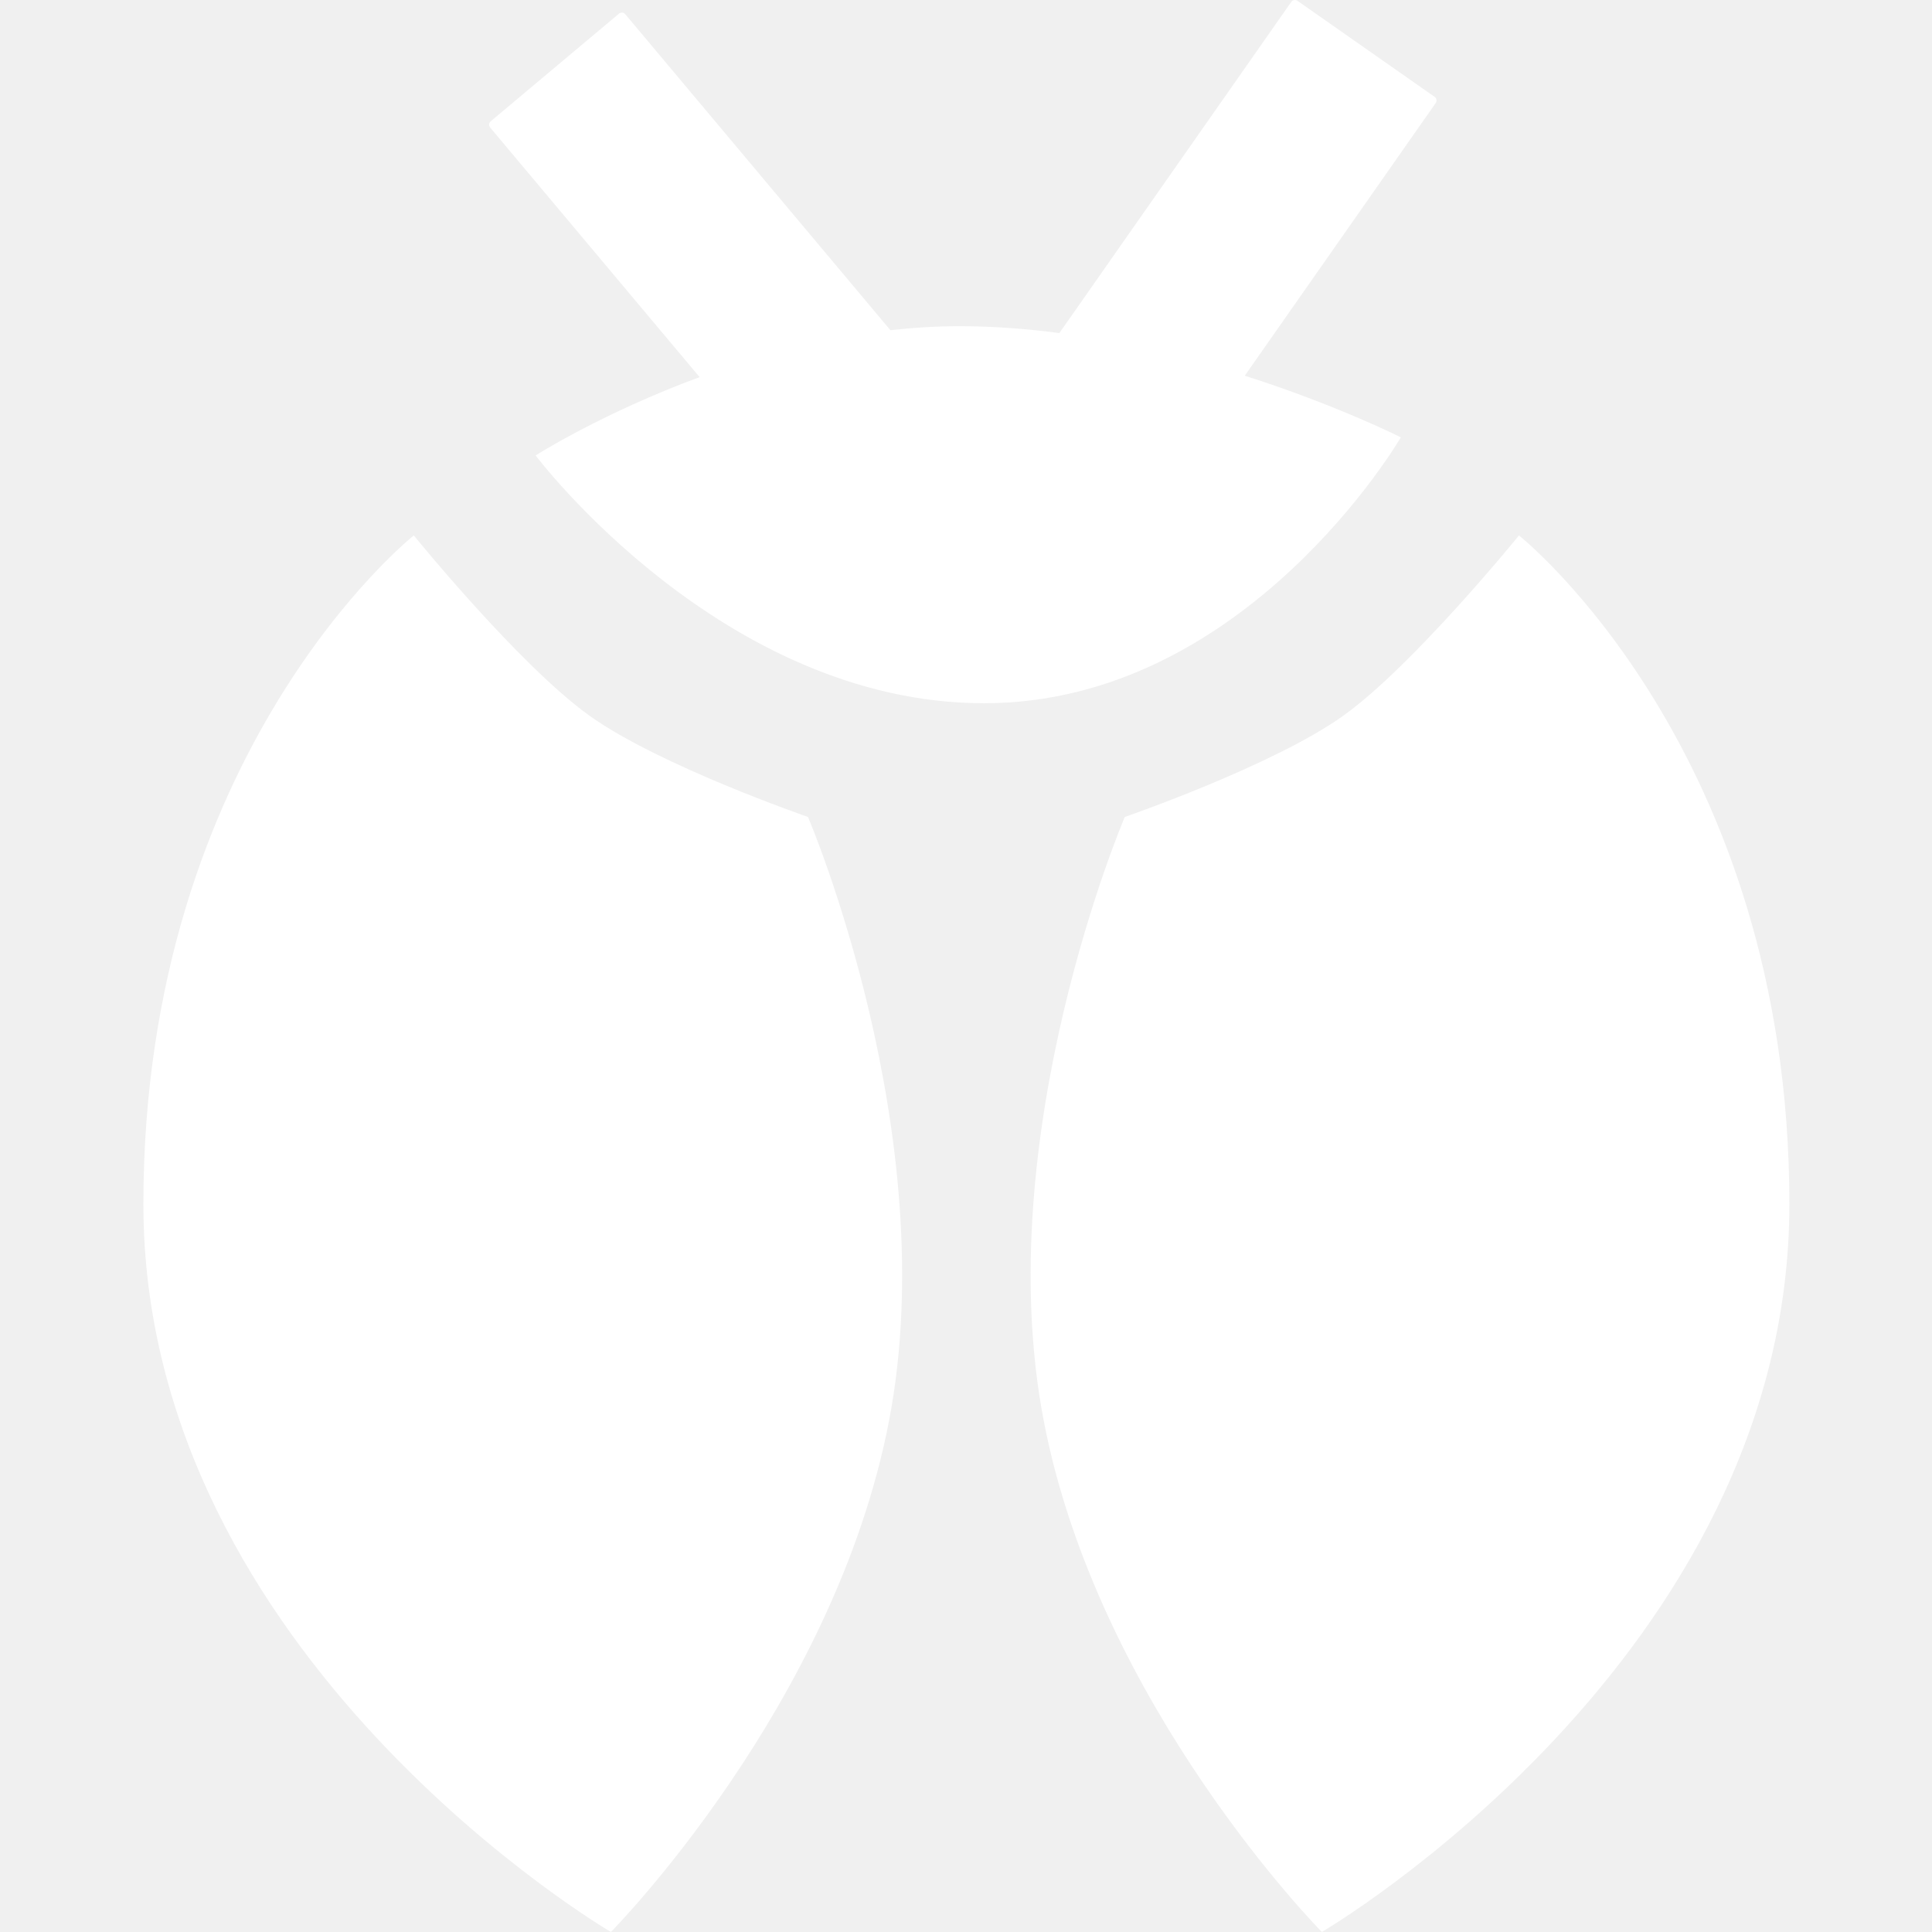
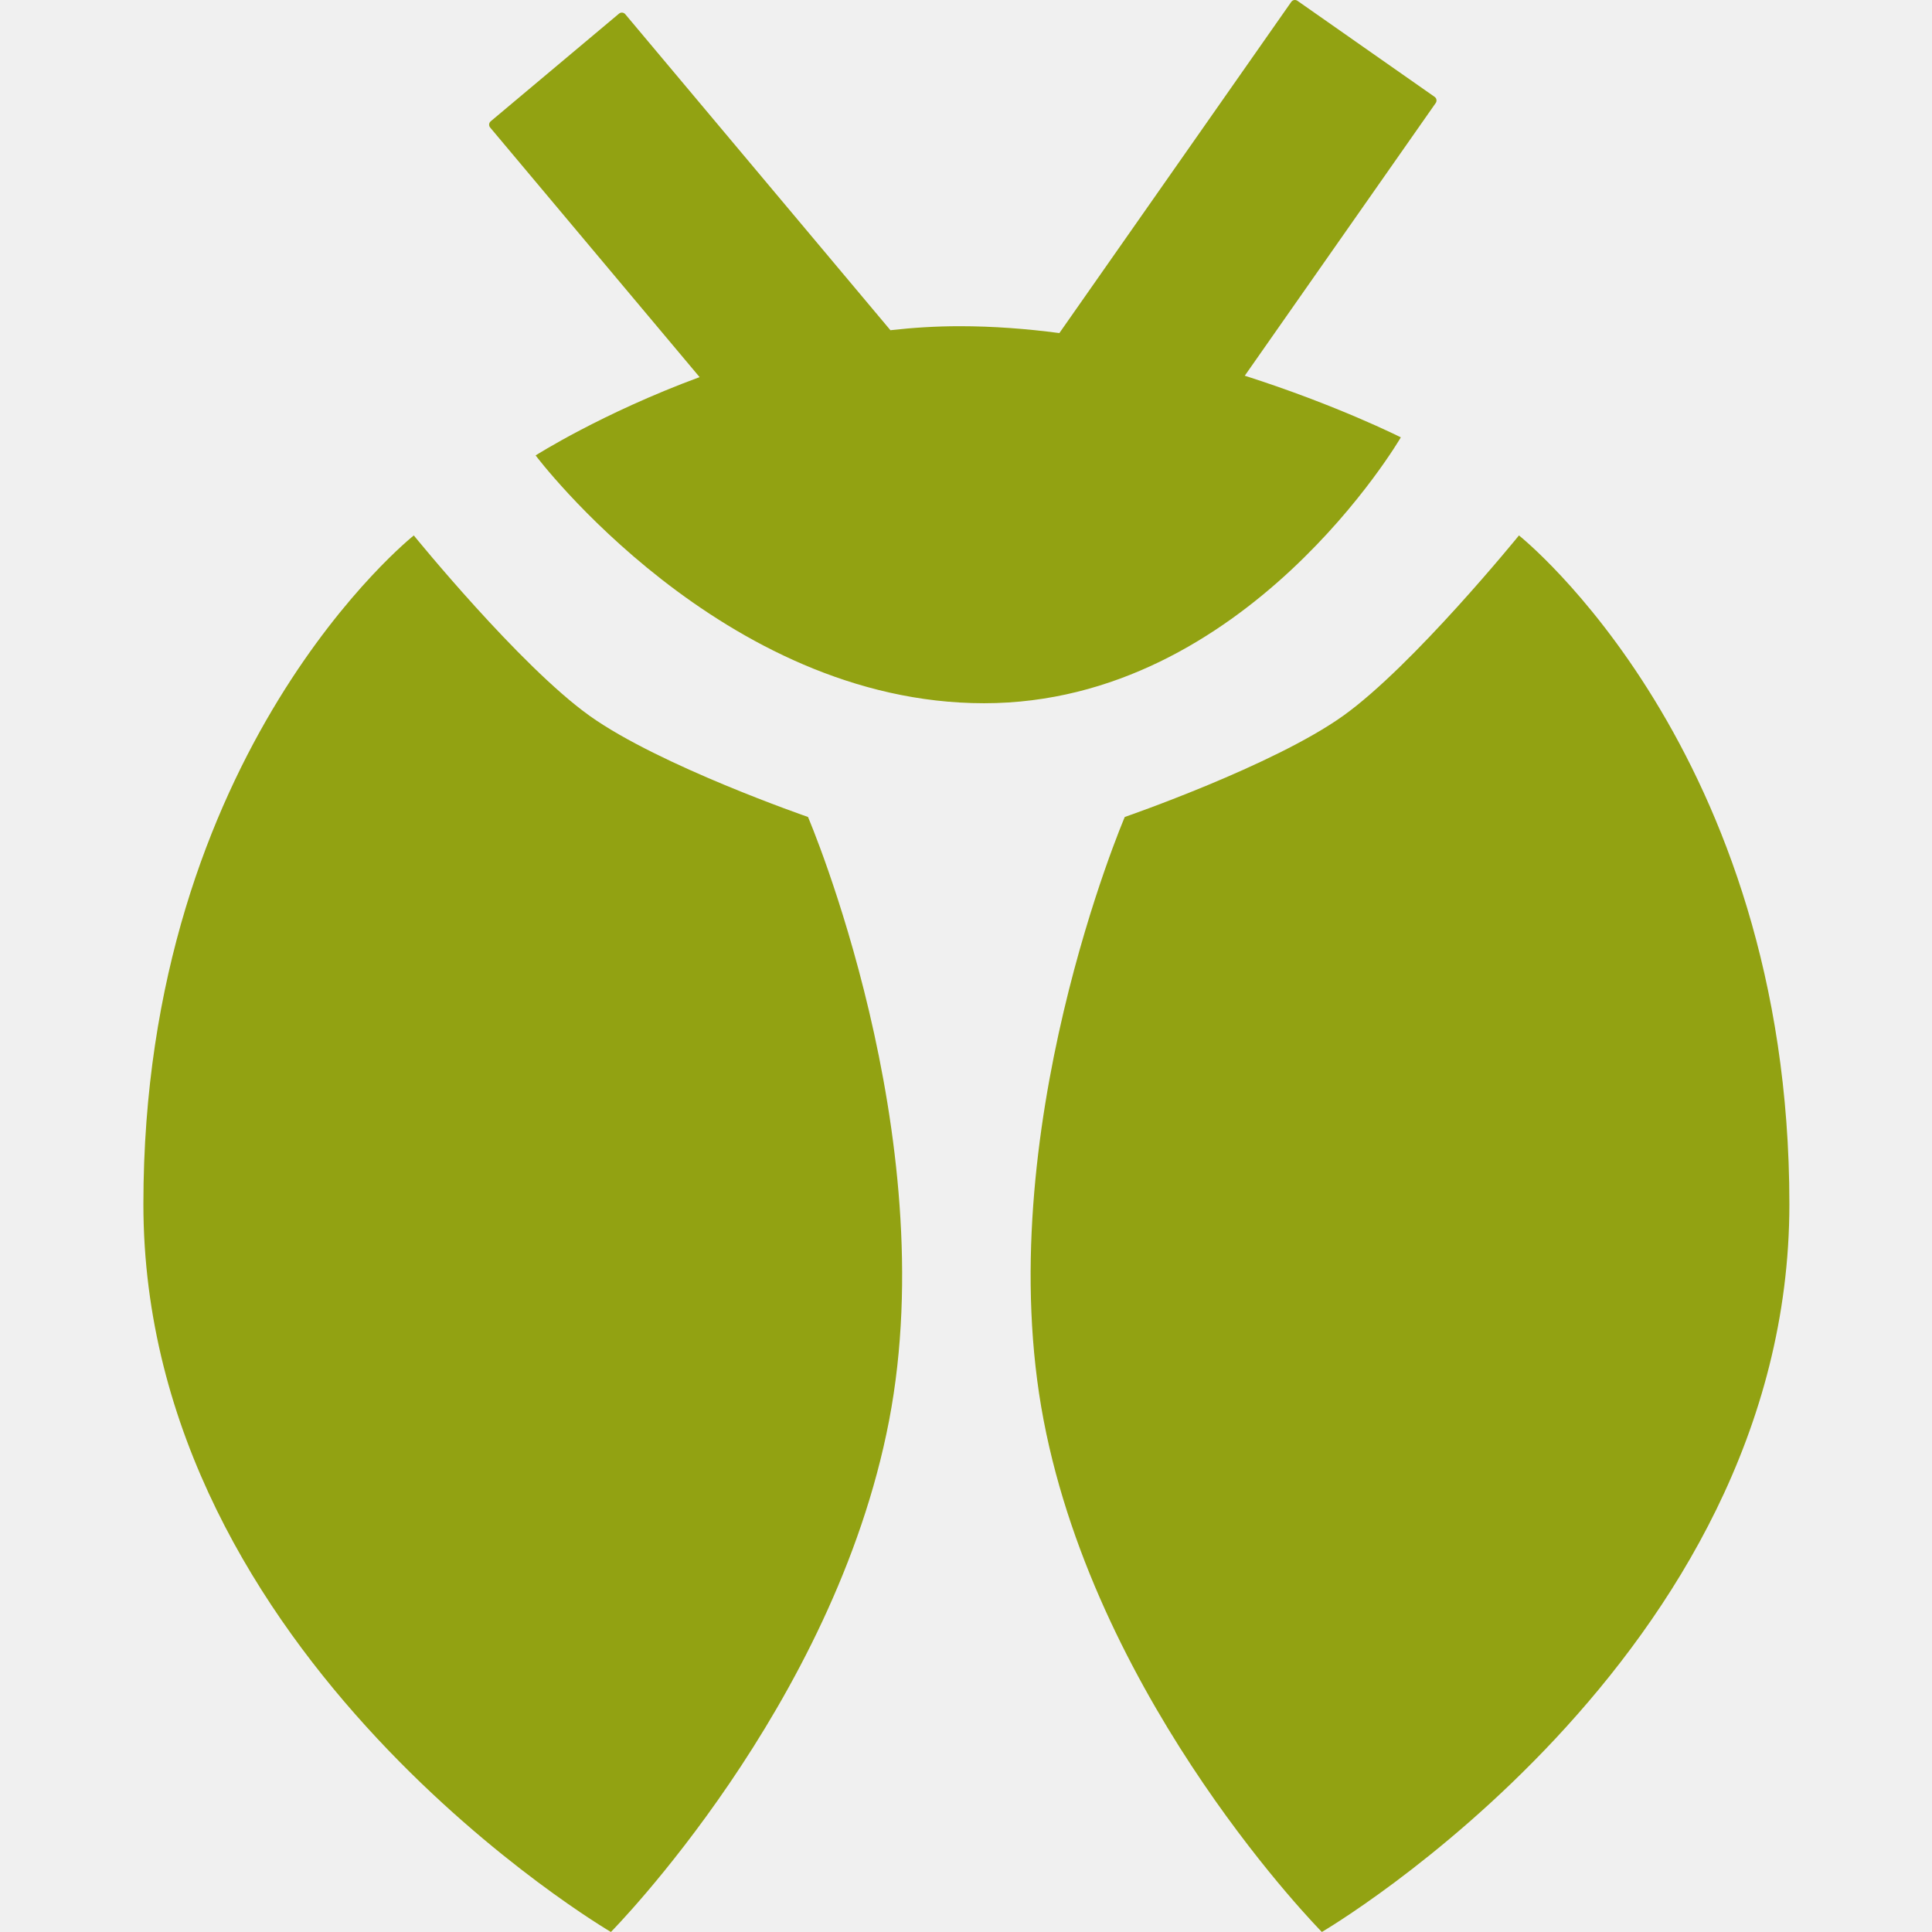
<svg xmlns="http://www.w3.org/2000/svg" fill="none" height="512" viewBox="0 0 512 512" width="512">
-   <path clip-rule="evenodd" d="m342.198.501c.373-.532 1.105-.661 1.637-.289l36.354 25.456c.532.372.661 1.105.289 1.637l-50.599 72.262c24.599 7.859 41.358 16.336 41.358 16.336s-40.964 70.462-110.443 70.462-118.85-65.672-118.85-65.672 17.506-11.172 43.456-20.754l-55.5-66.141c-.417-.497-.352-1.239.145-1.656l33.997-28.527c.498-.417 1.239-.352 1.656.145l70.272 83.747c6.017-.681 12.147-1.061 18.333-1.061 8.891 0 17.771.676 26.44 1.823zm13.746 189.201c18.541-13.242 46.597-47.804 46.597-47.804s71.664 56.79 71.664 177.206c0 120.415-123.896 192.888-123.896 192.888s-59.195-59.781-73.727-135.562c-14.531-75.781 21.496-159.927 21.496-159.927s39.324-13.559 57.866-26.801zm-199.683 0c-18.541-13.242-46.597-47.804-46.597-47.804s-71.664 56.79-71.664 177.206c0 120.415 123.896 192.888 123.896 192.888s59.195-59.781 73.727-135.562c14.531-75.781-21.496-159.927-21.496-159.927s-39.324-13.559-57.866-26.801z" fill="#fff" fill-rule="evenodd" />
+   <path clip-rule="evenodd" d="m342.198.501c.373-.532 1.105-.661 1.637-.289l36.354 25.456c.532.372.661 1.105.289 1.637l-50.599 72.262c24.599 7.859 41.358 16.336 41.358 16.336s-40.964 70.462-110.443 70.462-118.85-65.672-118.85-65.672 17.506-11.172 43.456-20.754l-55.5-66.141c-.417-.497-.352-1.239.145-1.656l33.997-28.527c.498-.417 1.239-.352 1.656.145l70.272 83.747c6.017-.681 12.147-1.061 18.333-1.061 8.891 0 17.771.676 26.44 1.823zm13.746 189.201c18.541-13.242 46.597-47.804 46.597-47.804s71.664 56.79 71.664 177.206c0 120.415-123.896 192.888-123.896 192.888s-59.195-59.781-73.727-135.562c-14.531-75.781 21.496-159.927 21.496-159.927s39.324-13.559 57.866-26.801zm-199.683 0c-18.541-13.242-46.597-47.804-46.597-47.804s-71.664 56.79-71.664 177.206c0 120.415 123.896 192.888 123.896 192.888s59.195-59.781 73.727-135.562c14.531-75.781-21.496-159.927-21.496-159.927s-39.324-13.559-57.866-26.801z" fill="#92A212" fill-rule="evenodd" />
</svg>
